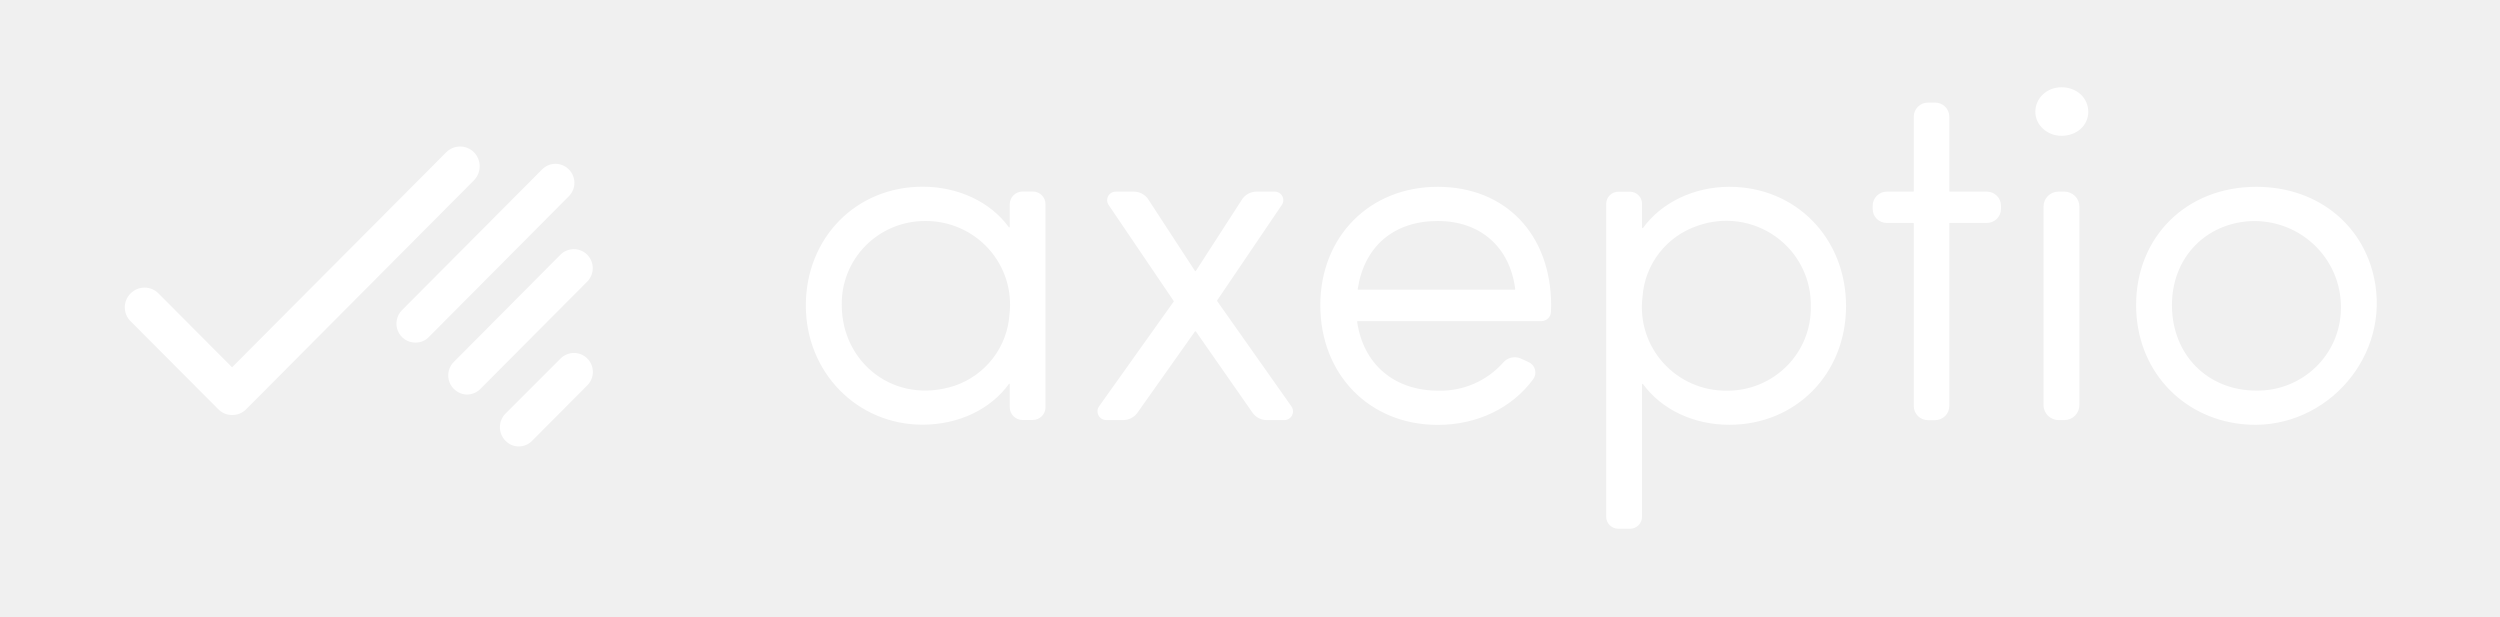
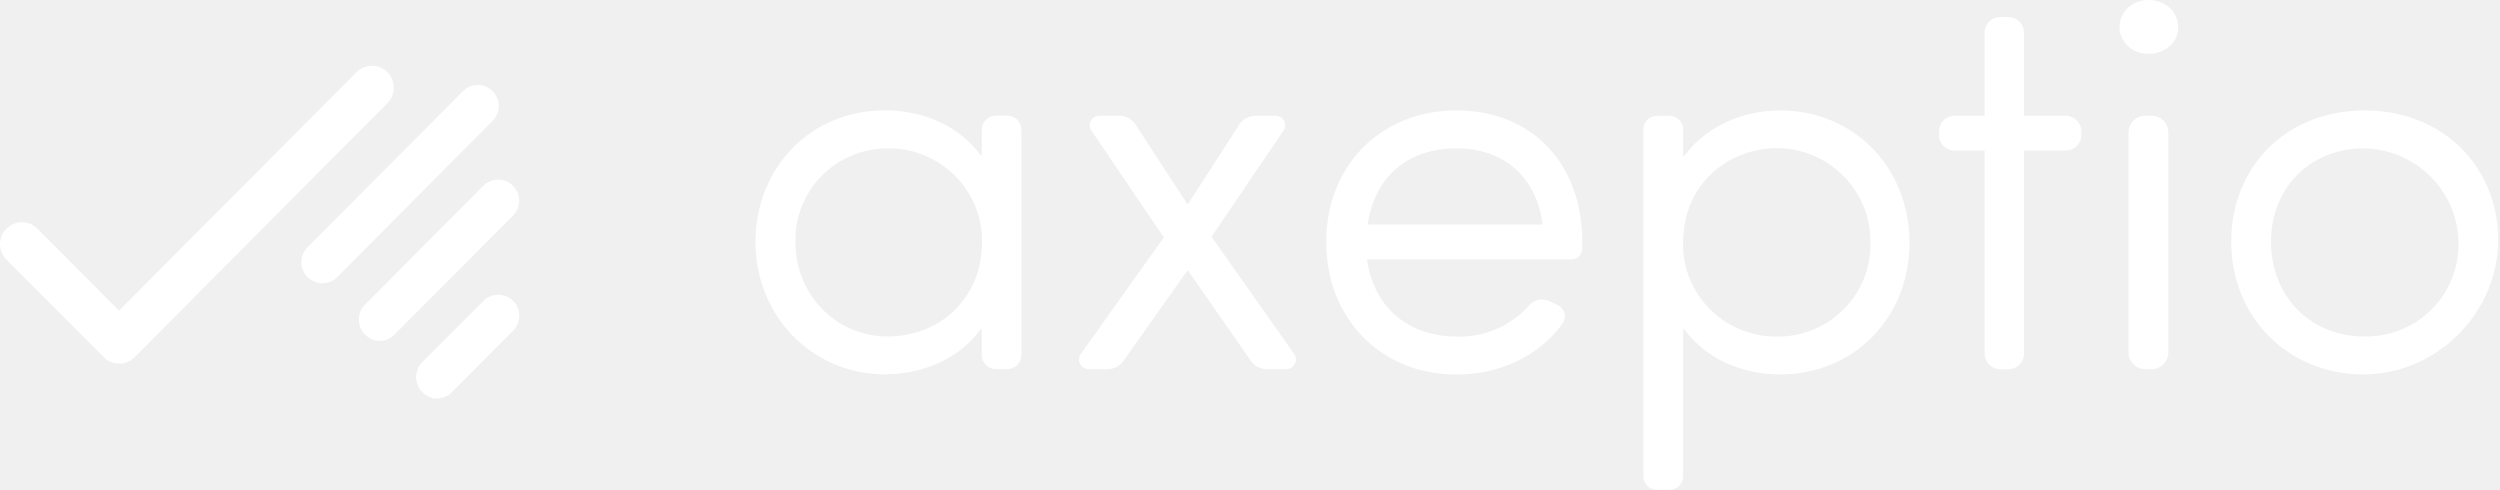
- <svg xmlns="http://www.w3.org/2000/svg" width="180" viewBox="60 25 487 120" fill="none">
-   <path d="M106.697 105.566C107.163 105.374 107.587 105.091 107.941 104.731L152.342 60.107C153.047 59.381 153.441 58.407 153.441 57.392C153.441 56.378 153.047 55.404 152.342 54.678C151.986 54.318 151.563 54.032 151.097 53.837C150.632 53.642 150.132 53.542 149.627 53.542C149.122 53.542 148.623 53.642 148.157 53.837C147.691 54.032 147.268 54.318 146.913 54.678L105.203 96.551L90.875 82.159C90.52 81.799 90.097 81.513 89.631 81.318C89.165 81.123 88.665 81.023 88.161 81.023C87.656 81.023 87.156 81.123 86.691 81.318C86.225 81.513 85.802 81.799 85.446 82.159C85.086 82.512 84.799 82.934 84.604 83.4C84.408 83.867 84.308 84.367 84.308 84.873C84.308 85.379 84.408 85.88 84.604 86.347C84.799 86.813 85.086 87.235 85.446 87.588L102.536 104.731C102.889 105.087 103.308 105.368 103.77 105.559C104.232 105.751 104.727 105.848 105.227 105.846C105.731 105.853 106.231 105.757 106.697 105.566Z" fill="#fff" />
-   <path d="M138.878 91.125C139.489 91.531 140.208 91.744 140.941 91.738C141.43 91.744 141.916 91.648 142.367 91.457C142.818 91.265 143.225 90.981 143.561 90.623L170.8 63.237C171.147 62.895 171.422 62.487 171.609 62.037C171.797 61.588 171.893 61.105 171.893 60.617C171.893 60.129 171.797 59.647 171.609 59.197C171.422 58.747 171.147 58.339 170.8 57.997C170.46 57.653 170.056 57.38 169.61 57.193C169.165 57.007 168.687 56.911 168.204 56.911C167.721 56.911 167.243 57.007 166.798 57.193C166.352 57.38 165.948 57.653 165.608 57.997L138.32 85.407C137.799 85.924 137.443 86.586 137.298 87.308C137.153 88.03 137.226 88.779 137.507 89.459C137.789 90.139 138.266 90.719 138.878 91.125Z" fill="#fff" />
-   <path d="M163.672 110.849L174.388 100.084C174.736 99.744 175.013 99.337 175.203 98.888C175.392 98.439 175.491 97.957 175.493 97.469C175.495 96.981 175.401 96.498 175.215 96.047C175.03 95.597 174.757 95.188 174.412 94.844C174.07 94.499 173.664 94.225 173.216 94.039C172.768 93.852 172.288 93.756 171.804 93.756C171.319 93.756 170.839 93.852 170.392 94.039C169.944 94.225 169.538 94.499 169.195 94.844L158.455 105.585C157.766 106.286 157.38 107.232 157.38 108.217C157.38 109.202 157.766 110.148 158.455 110.849C158.793 111.203 159.197 111.484 159.646 111.676C160.094 111.868 160.576 111.967 161.064 111.967C161.551 111.967 162.033 111.868 162.482 111.676C162.93 111.484 163.335 111.203 163.672 110.849Z" fill="#fff" />
-   <path d="M153.616 100.724L174.388 79.859C175.08 79.164 175.469 78.221 175.469 77.239C175.469 76.256 175.08 75.313 174.388 74.618C173.697 73.924 172.758 73.533 171.78 73.533C170.802 73.533 169.864 73.924 169.172 74.618L148.376 95.531C147.697 96.224 147.317 97.156 147.317 98.128C147.317 99.1 147.697 100.032 148.376 100.724C148.717 101.078 149.124 101.36 149.573 101.555C150.023 101.75 150.506 101.855 150.996 101.862C151.486 101.855 151.969 101.75 152.419 101.555C152.869 101.36 153.275 101.078 153.616 100.724Z" fill="#fff" />
-   <path d="M256.7 69.199C256.7 69.276 256.585 69.333 256.527 69.257C252.94 64.338 246.692 61.37 239.711 61.37C226.752 61.37 216.975 71.343 216.975 84.512C216.975 97.547 226.984 107.73 239.711 107.73C246.711 107.73 252.959 104.744 256.527 99.805C256.585 99.729 256.7 99.767 256.7 99.844V104.323C256.7 105.701 257.819 106.811 259.168 106.811H261.193C261.52 106.808 261.843 106.742 262.144 106.616C262.445 106.489 262.718 106.305 262.947 106.074C263.176 105.843 263.357 105.57 263.48 105.269C263.602 104.969 263.664 104.647 263.662 104.323V64.778C263.664 64.454 263.602 64.134 263.479 63.834C263.356 63.535 263.175 63.262 262.946 63.033C262.716 62.803 262.443 62.621 262.142 62.497C261.842 62.373 261.519 62.308 261.193 62.308H259.168C258.514 62.319 257.889 62.582 257.428 63.044C256.966 63.505 256.705 64.128 256.7 64.778V69.199ZM245.998 100.131C234.311 103.978 223.975 95.69 223.975 84.435C223.934 82.297 224.324 80.171 225.12 78.184C225.917 76.196 227.106 74.387 228.616 72.861C230.126 71.335 231.928 70.124 233.916 69.298C235.904 68.472 238.038 68.048 240.193 68.051C242.527 68.026 244.838 68.496 246.974 69.429C249.11 70.362 251.02 71.737 252.577 73.463C254.135 75.187 255.303 77.223 256.004 79.432C256.705 81.641 256.922 83.974 256.642 86.273C256.436 89.365 255.316 92.329 253.423 94.794C251.53 97.258 248.947 99.115 245.998 100.131ZM340.065 61.39C326.798 61.39 317.195 71.094 317.195 84.454C317.195 97.968 326.798 107.768 340.065 107.768C347.779 107.768 354.566 104.476 358.694 98.829C358.881 98.561 359.007 98.255 359.062 97.933C359.116 97.612 359.098 97.282 359.009 96.967C358.921 96.653 358.765 96.362 358.55 96.115C358.335 95.868 358.067 95.67 357.768 95.537L356.187 94.81C355.613 94.577 354.98 94.529 354.378 94.674C353.776 94.818 353.235 95.147 352.832 95.614C351.262 97.389 349.318 98.801 347.14 99.75C344.961 100.699 342.598 101.162 340.219 101.107C331.58 101.107 325.563 95.958 324.368 87.651C324.368 87.594 324.426 87.555 324.503 87.555H360.255C360.736 87.556 361.197 87.374 361.545 87.046C361.892 86.718 362.102 86.27 362.126 85.794L362.164 84.454C362.126 70.635 353.255 61.39 340.065 61.39ZM340.065 68.051C348.396 68.051 354.123 73.123 355.165 81.315C355.184 81.373 355.125 81.43 355.087 81.43H324.561C324.503 81.43 324.465 81.373 324.483 81.315C325.738 72.989 331.523 68.051 340.065 68.051ZM396.876 61.39C389.952 61.39 383.609 64.49 380.061 69.41C380.021 69.467 379.868 69.448 379.868 69.352V64.663C379.862 64.053 379.618 63.47 379.185 63.037C378.753 62.605 378.166 62.357 377.553 62.347H375.259C374.636 62.347 374.039 62.59 373.594 63.023C373.152 63.456 372.897 64.045 372.886 64.663V125.684C372.886 126.947 373.948 128 375.259 128H377.553C378.806 128 379.868 126.947 379.868 125.684V99.863C379.868 99.786 380.021 99.748 380.061 99.825C383.666 104.763 389.896 107.749 396.876 107.749C409.835 107.749 419.611 97.815 419.611 84.627C419.611 71.381 409.835 61.39 396.876 61.39ZM390.724 68.969C393.242 68.074 395.94 67.8 398.586 68.171C401.235 68.543 403.751 69.548 405.918 71.101C408.088 72.653 409.842 74.707 411.031 77.084C412.221 79.46 412.809 82.089 412.747 84.742C412.78 86.887 412.381 89.017 411.574 91.008C410.767 92.998 409.569 94.809 408.046 96.333C406.525 97.858 404.712 99.065 402.714 99.885C400.718 100.705 398.575 101.12 396.413 101.107C394.072 101.136 391.754 100.667 389.613 99.731C387.471 98.796 385.557 97.415 383.997 95.683C382.438 93.951 381.272 91.907 380.576 89.69C379.881 87.472 379.671 85.132 379.964 82.828C380.172 79.719 381.305 76.742 383.221 74.275C385.138 71.807 387.748 69.961 390.724 68.969ZM436.967 44.986H435.559C434.832 44.986 434.133 45.272 433.617 45.781C433.1 46.29 432.806 46.981 432.803 47.704V62.213C432.803 62.27 432.745 62.328 432.706 62.328H427.557C426.826 62.328 426.123 62.616 425.608 63.129C425.09 63.642 424.799 64.339 424.799 65.065V65.716C424.799 67.228 426.034 68.433 427.557 68.433H432.706C432.745 68.433 432.803 68.472 432.803 68.529V104.112C432.803 105.605 434.036 106.849 435.559 106.849H436.967C437.697 106.844 438.395 106.554 438.912 106.042C439.428 105.53 439.719 104.837 439.725 104.112V68.529C439.725 68.472 439.763 68.433 439.841 68.433H447.033C447.762 68.434 448.459 68.148 448.977 67.639C449.494 67.129 449.785 66.438 449.791 65.716V65.065C449.791 64.339 449.501 63.642 448.984 63.129C448.467 62.616 447.765 62.328 447.033 62.328H439.841C439.763 62.328 439.725 62.289 439.725 62.213V47.704C439.719 46.981 439.428 46.29 438.911 45.781C438.393 45.272 437.696 44.986 436.967 44.986ZM461.575 42C458.738 42 456.483 44.105 456.483 46.785C456.483 49.35 458.777 51.456 461.575 51.456C464.544 51.456 466.799 49.446 466.799 46.785C466.781 44.048 464.544 42 461.575 42ZM461.015 106.83H462.152C462.926 106.825 463.668 106.516 464.212 105.971C464.759 105.426 465.065 104.689 465.065 103.921V65.237C465.065 64.469 464.759 63.732 464.212 63.187C463.668 62.642 462.926 62.333 462.152 62.328H461.015C460.629 62.325 460.247 62.399 459.89 62.544C459.533 62.689 459.208 62.904 458.937 63.174C458.664 63.445 458.447 63.767 458.301 64.121C458.156 64.475 458.081 64.854 458.083 65.237V103.921C458.083 105.529 459.394 106.83 461.015 106.83ZM499.525 61.39C485.949 61.39 476.114 71.094 476.114 84.454C476.114 96.82 484.772 106.333 496.709 107.615C512.078 109.299 525.077 95.614 522.723 80.492C520.969 69.199 511.75 61.39 499.525 61.39ZM499.525 101.088C490.019 101.088 483.095 94.082 483.095 84.435C483.095 75.65 489.035 69.065 497.462 68.146C499.835 67.907 502.234 68.172 504.498 68.922C506.762 69.672 508.841 70.891 510.593 72.498C512.347 74.105 513.737 76.063 514.672 78.243C515.606 80.423 516.063 82.775 516.012 85.144C515.991 87.267 515.544 89.364 514.703 91.316C513.861 93.268 512.639 95.035 511.107 96.517C509.575 97.999 507.763 99.165 505.775 99.95C503.788 100.734 501.664 101.121 499.525 101.088ZM308.285 62.328H304.795C304.25 62.324 303.715 62.451 303.23 62.698C302.748 62.944 302.331 63.303 302.017 63.744L292.955 77.774C292.915 77.832 292.82 77.832 292.78 77.774L283.621 63.744C283.308 63.302 282.893 62.943 282.408 62.696C281.925 62.449 281.388 62.323 280.843 62.328H277.353C277.042 62.327 276.736 62.412 276.471 62.574C276.205 62.736 275.991 62.968 275.85 63.244C275.71 63.52 275.65 63.83 275.677 64.138C275.705 64.446 275.817 64.74 276.003 64.988L288.634 83.632C288.672 83.65 288.672 83.708 288.634 83.746L274.114 104.131C273.93 104.384 273.821 104.682 273.796 104.993C273.77 105.303 273.832 105.615 273.974 105.893C274.114 106.171 274.329 106.406 274.597 106.571C274.863 106.736 275.169 106.826 275.482 106.83H278.781C279.317 106.832 279.847 106.708 280.326 106.468C280.805 106.229 281.22 105.881 281.537 105.452L292.78 89.565C292.82 89.527 292.915 89.527 292.955 89.565L304.005 105.414C304.318 105.854 304.733 106.213 305.218 106.46C305.7 106.707 306.238 106.834 306.781 106.83H310.174C311.564 106.83 312.355 105.299 311.564 104.151L297.101 83.65V83.517L309.653 64.988C309.841 64.739 309.954 64.443 309.981 64.133C310.007 63.823 309.947 63.512 309.803 63.235C309.661 62.958 309.444 62.727 309.174 62.566C308.906 62.406 308.599 62.323 308.285 62.328Z" fill="#fff" />
+ <svg xmlns="http://www.w3.org/2000/svg" width="439" height="86" viewBox="0 0 439 86" fill="none">
+   <path d="M22.39 63.566C22.855 63.374 23.279 63.091 23.634 62.731L68.034 18.108C68.74 17.381 69.133 16.407 69.133 15.393C69.133 14.378 68.74 13.404 68.034 12.678C67.678 12.318 67.255 12.032 66.79 11.837C66.325 11.642 65.825 11.542 65.32 11.542C64.814 11.542 64.316 11.642 63.849 11.837C63.383 12.032 62.961 12.318 62.605 12.678L20.895 54.551L6.568 40.159C6.212 39.799 5.79 39.513 5.324 39.318C4.858 39.123 4.358 39.023 3.853 39.023C3.349 39.023 2.849 39.123 2.383 39.318C1.917 39.513 1.494 39.799 1.139 40.159C0.778 40.512 0.492 40.934 0.296 41.401C0.101 41.867 0 42.368 0 42.874C0 43.38 0.101 43.881 0.296 44.347C0.492 44.813 0.778 45.235 1.139 45.589L18.229 62.731C18.581 63.087 19 63.368 19.462 63.559C19.924 63.751 20.419 63.848 20.919 63.846C21.424 63.853 21.924 63.757 22.39 63.566Z" fill="white" />
+   <path d="M54.571 49.125C55.182 49.531 55.901 49.744 56.634 49.738C57.123 49.744 57.609 49.648 58.06 49.457C58.511 49.265 58.918 48.981 59.254 48.623L86.493 21.237C86.84 20.895 87.115 20.487 87.302 20.037C87.49 19.588 87.586 19.105 87.586 18.617C87.586 18.129 87.49 17.646 87.302 17.197C87.115 16.747 86.84 16.339 86.493 15.997C86.153 15.653 85.749 15.38 85.303 15.193C84.858 15.007 84.38 14.911 83.897 14.911C83.414 14.911 82.936 15.007 82.491 15.193C82.045 15.38 81.641 15.653 81.301 15.997L54.013 43.407C53.492 43.924 53.136 44.586 52.991 45.308C52.846 46.03 52.919 46.779 53.2 47.459C53.482 48.139 53.959 48.719 54.571 49.125Z" fill="white" />
+   <path d="M79.364 68.849L90.08 58.084C90.428 57.743 90.705 57.337 90.895 56.888C91.084 56.439 91.183 55.956 91.185 55.469C91.187 54.981 91.093 54.498 90.907 54.047C90.722 53.596 90.449 53.187 90.104 52.844C89.762 52.499 89.356 52.225 88.908 52.039C88.46 51.852 87.98 51.756 87.496 51.756C87.011 51.756 86.531 51.852 86.084 52.039C85.636 52.225 85.23 52.499 84.887 52.844L74.147 63.585C73.458 64.286 73.072 65.232 73.072 66.217C73.072 67.202 73.458 68.148 74.147 68.849C74.485 69.203 74.889 69.484 75.338 69.676C75.786 69.868 76.268 69.967 76.756 69.967C77.243 69.967 77.725 69.868 78.174 69.676C78.622 69.484 79.027 69.203 79.364 68.849Z" fill="white" />
+   <path d="M69.309 58.724L90.081 37.859C90.773 37.164 91.162 36.221 91.162 35.239C91.162 34.256 90.773 33.313 90.081 32.618C89.39 31.924 88.451 31.533 87.473 31.533C86.495 31.533 85.557 31.924 84.865 32.618L64.069 53.532C63.39 54.224 63.01 55.156 63.01 56.128C63.01 57.099 63.39 58.032 64.069 58.724C64.41 59.078 64.817 59.36 65.266 59.555C65.716 59.75 66.199 59.855 66.689 59.862C67.179 59.855 67.662 59.75 68.112 59.555C68.562 59.36 68.968 59.078 69.309 58.724Z" fill="white" />
+   <path d="M172.392 27.199C172.392 27.276 172.277 27.333 172.219 27.257C168.632 22.337 162.384 19.37 155.403 19.37C142.444 19.37 132.667 29.343 132.667 42.512C132.667 55.547 142.676 65.73 155.403 65.73C162.403 65.73 168.651 62.744 172.219 57.806C172.277 57.729 172.392 57.767 172.392 57.844V62.323C172.392 63.701 173.511 64.811 174.86 64.811H176.885C177.212 64.808 177.535 64.742 177.836 64.616C178.137 64.489 178.41 64.305 178.639 64.074C178.868 63.843 179.049 63.57 179.172 63.269C179.294 62.969 179.356 62.647 179.354 62.323V22.778C179.356 22.454 179.294 22.134 179.171 21.834C179.048 21.535 178.867 21.262 178.638 21.033C178.408 20.803 178.135 20.621 177.834 20.497C177.534 20.372 177.211 20.308 176.885 20.308H174.86C174.206 20.319 173.581 20.582 173.12 21.044C172.658 21.505 172.397 22.128 172.392 22.778V27.199ZM161.69 58.131C150.003 61.978 139.667 53.69 139.667 42.435C139.626 40.297 140.016 38.171 140.812 36.184C141.609 34.196 142.798 32.387 144.308 30.861C145.818 29.335 147.62 28.124 149.608 27.298C151.596 26.472 153.73 26.048 155.885 26.051C158.219 26.026 160.53 26.496 162.666 27.429C164.802 28.362 166.712 29.737 168.269 31.462C169.827 33.187 170.995 35.223 171.696 37.432C172.397 39.641 172.614 41.974 172.334 44.273C172.128 47.365 171.008 50.329 169.115 52.794C167.222 55.258 164.639 57.115 161.69 58.131ZM255.757 19.39C242.49 19.39 232.887 29.094 232.887 42.455C232.887 55.968 242.49 65.768 255.757 65.768C263.471 65.768 270.258 62.476 274.386 56.829C274.573 56.561 274.699 56.255 274.754 55.933C274.808 55.612 274.79 55.282 274.701 54.967C274.613 54.653 274.457 54.362 274.242 54.115C274.027 53.867 273.759 53.67 273.46 53.537L271.879 52.81C271.305 52.577 270.672 52.529 270.07 52.674C269.468 52.818 268.927 53.147 268.524 53.614C266.954 55.389 265.01 56.801 262.832 57.75C260.653 58.699 258.29 59.162 255.911 59.107C247.272 59.107 241.255 53.958 240.06 45.651C240.06 45.593 240.118 45.555 240.195 45.555H275.947C276.428 45.556 276.889 45.374 277.237 45.046C277.584 44.718 277.794 44.27 277.818 43.794L277.856 42.455C277.818 28.635 268.947 19.39 255.757 19.39ZM255.757 26.051C264.088 26.051 269.815 31.123 270.857 39.315C270.876 39.373 270.817 39.43 270.779 39.43H240.253C240.195 39.43 240.157 39.373 240.175 39.315C241.43 30.989 247.215 26.051 255.757 26.051ZM312.568 19.39C305.644 19.39 299.301 22.491 295.753 27.41C295.713 27.467 295.56 27.448 295.56 27.352V22.663C295.554 22.053 295.31 21.47 294.877 21.037C294.445 20.605 293.858 20.357 293.245 20.347H290.951C290.328 20.347 289.731 20.59 289.286 21.023C288.844 21.456 288.589 22.045 288.578 22.663V83.684C288.578 84.947 289.64 86 290.951 86H293.245C294.498 86 295.56 84.947 295.56 83.684V57.863C295.56 57.786 295.713 57.748 295.753 57.825C299.358 62.763 305.588 65.749 312.568 65.749C325.527 65.749 335.303 55.815 335.303 42.627C335.303 29.381 325.527 19.39 312.568 19.39ZM306.416 26.969C308.934 26.074 311.632 25.8 314.278 26.171C316.927 26.543 319.443 27.548 321.61 29.101C323.78 30.654 325.534 32.707 326.723 35.084C327.913 37.46 328.501 40.089 328.439 42.742C328.472 44.887 328.073 47.017 327.266 49.008C326.459 50.998 325.261 52.809 323.738 54.333C322.217 55.858 320.404 57.065 318.406 57.885C316.41 58.705 314.267 59.12 312.105 59.107C309.764 59.136 307.446 58.667 305.305 57.731C303.163 56.796 301.249 55.416 299.689 53.683C298.13 51.951 296.964 49.907 296.268 47.69C295.573 45.472 295.363 43.132 295.656 40.828C295.864 37.719 296.997 34.742 298.913 32.275C300.83 29.807 303.44 27.961 306.416 26.969ZM352.659 2.986H351.251C350.524 2.986 349.825 3.272 349.309 3.781C348.792 4.29 348.498 4.981 348.495 5.704V20.213C348.495 20.27 348.437 20.328 348.398 20.328H343.249C342.518 20.328 341.815 20.616 341.3 21.129C340.782 21.642 340.491 22.339 340.491 23.065V23.715C340.491 25.228 341.726 26.433 343.249 26.433H348.398C348.437 26.433 348.495 26.472 348.495 26.529V62.112C348.495 63.605 349.728 64.849 351.251 64.849H352.659C353.389 64.844 354.087 64.554 354.604 64.042C355.12 63.53 355.411 62.837 355.417 62.112V26.529C355.417 26.472 355.455 26.433 355.533 26.433H362.725C363.454 26.434 364.151 26.148 364.669 25.639C365.186 25.129 365.477 24.438 365.483 23.715V23.065C365.483 22.339 365.193 21.642 364.676 21.129C364.159 20.616 363.457 20.328 362.725 20.328H355.533C355.455 20.328 355.417 20.289 355.417 20.213V5.704C355.411 4.981 355.12 4.29 354.603 3.781C354.085 3.272 353.388 2.986 352.659 2.986ZM377.267 0C374.43 0 372.175 2.106 372.175 4.785C372.175 7.35 374.469 9.456 377.267 9.456C380.236 9.456 382.491 7.446 382.491 4.785C382.473 2.048 380.236 0 377.267 0ZM376.707 64.83H377.844C378.618 64.825 379.36 64.516 379.904 63.971C380.451 63.426 380.757 62.689 380.757 61.921V23.237C380.757 22.469 380.451 21.732 379.904 21.187C379.36 20.642 378.618 20.333 377.844 20.328H376.707C376.321 20.325 375.939 20.399 375.582 20.544C375.225 20.689 374.9 20.904 374.629 21.174C374.356 21.445 374.139 21.767 373.993 22.121C373.848 22.475 373.773 22.854 373.775 23.237V61.921C373.775 63.529 375.086 64.83 376.707 64.83ZM415.217 19.39C401.641 19.39 391.806 29.094 391.806 42.455C391.806 54.819 400.464 64.333 412.401 65.615C427.77 67.299 440.769 53.614 438.415 38.492C436.661 27.199 427.442 19.39 415.217 19.39ZM415.217 59.088C405.711 59.088 398.787 52.082 398.787 42.435C398.787 33.65 404.727 27.065 413.154 26.146C415.527 25.907 417.926 26.172 420.19 26.922C422.454 27.672 424.533 28.891 426.285 30.498C428.039 32.105 429.429 34.063 430.364 36.243C431.298 38.423 431.755 40.775 431.704 43.144C431.683 45.267 431.236 47.364 430.395 49.316C429.553 51.268 428.331 53.035 426.799 54.517C425.267 55.999 423.455 57.165 421.467 57.95C419.48 58.734 417.356 59.121 415.217 59.088ZM223.977 20.328H220.487C219.942 20.324 219.407 20.451 218.922 20.698C218.44 20.945 218.023 21.303 217.709 21.744L208.647 35.774C208.607 35.832 208.512 35.832 208.472 35.774L199.313 21.744C199 21.302 198.585 20.942 198.1 20.696C197.617 20.449 197.08 20.323 196.535 20.328H193.045C192.734 20.327 192.428 20.412 192.163 20.574C191.897 20.736 191.683 20.968 191.542 21.244C191.402 21.52 191.342 21.829 191.369 22.138C191.397 22.446 191.509 22.74 191.695 22.988L204.326 41.632C204.364 41.651 204.364 41.708 204.326 41.746L189.806 62.131C189.622 62.384 189.513 62.682 189.488 62.993C189.462 63.303 189.524 63.615 189.666 63.893C189.806 64.171 190.021 64.406 190.289 64.571C190.555 64.736 190.861 64.826 191.174 64.83H194.473C195.009 64.832 195.539 64.708 196.018 64.468C196.497 64.229 196.912 63.881 197.229 63.452L208.472 47.565C208.512 47.527 208.607 47.527 208.647 47.565L219.697 63.414C220.01 63.854 220.425 64.213 220.91 64.46C221.392 64.707 221.93 64.834 222.473 64.83H225.866C227.256 64.83 228.047 63.299 227.256 62.151L212.793 41.651V41.517L225.345 22.988C225.533 22.739 225.646 22.443 225.673 22.133C225.699 21.823 225.639 21.512 225.495 21.235C225.353 20.958 225.136 20.727 224.866 20.566C224.598 20.406 224.291 20.323 223.977 20.328Z" fill="white" />
</svg>
